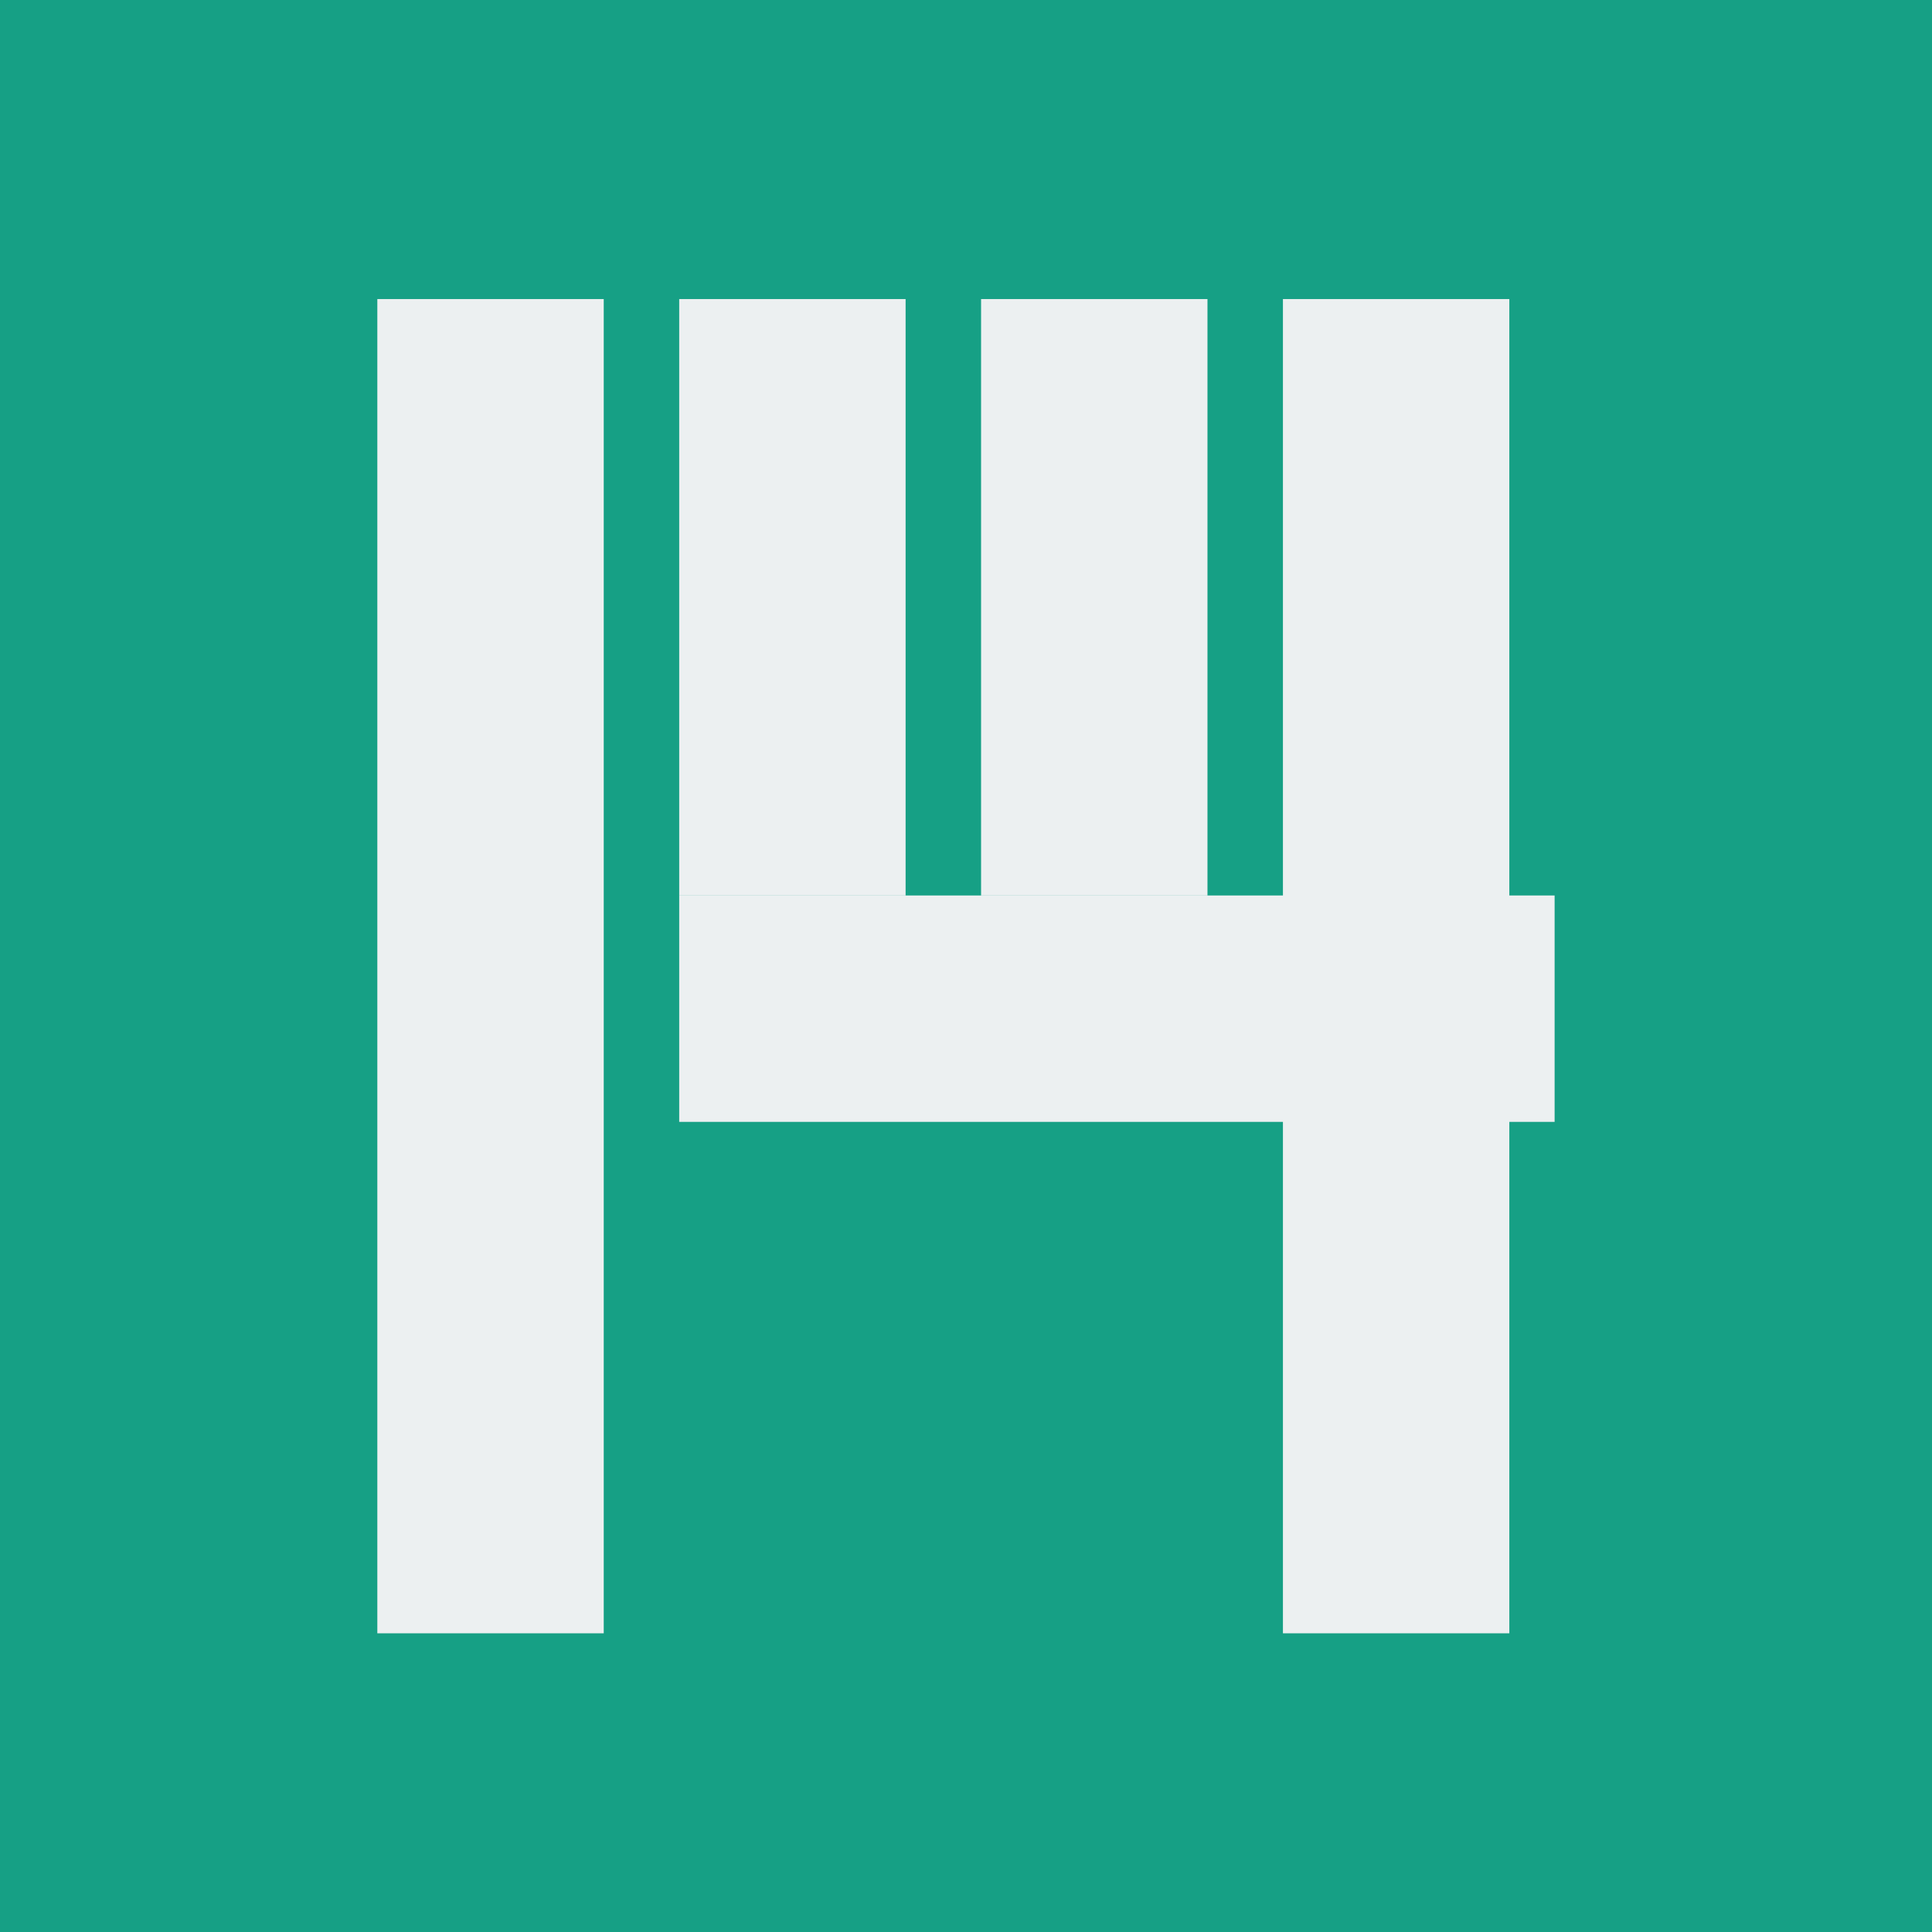
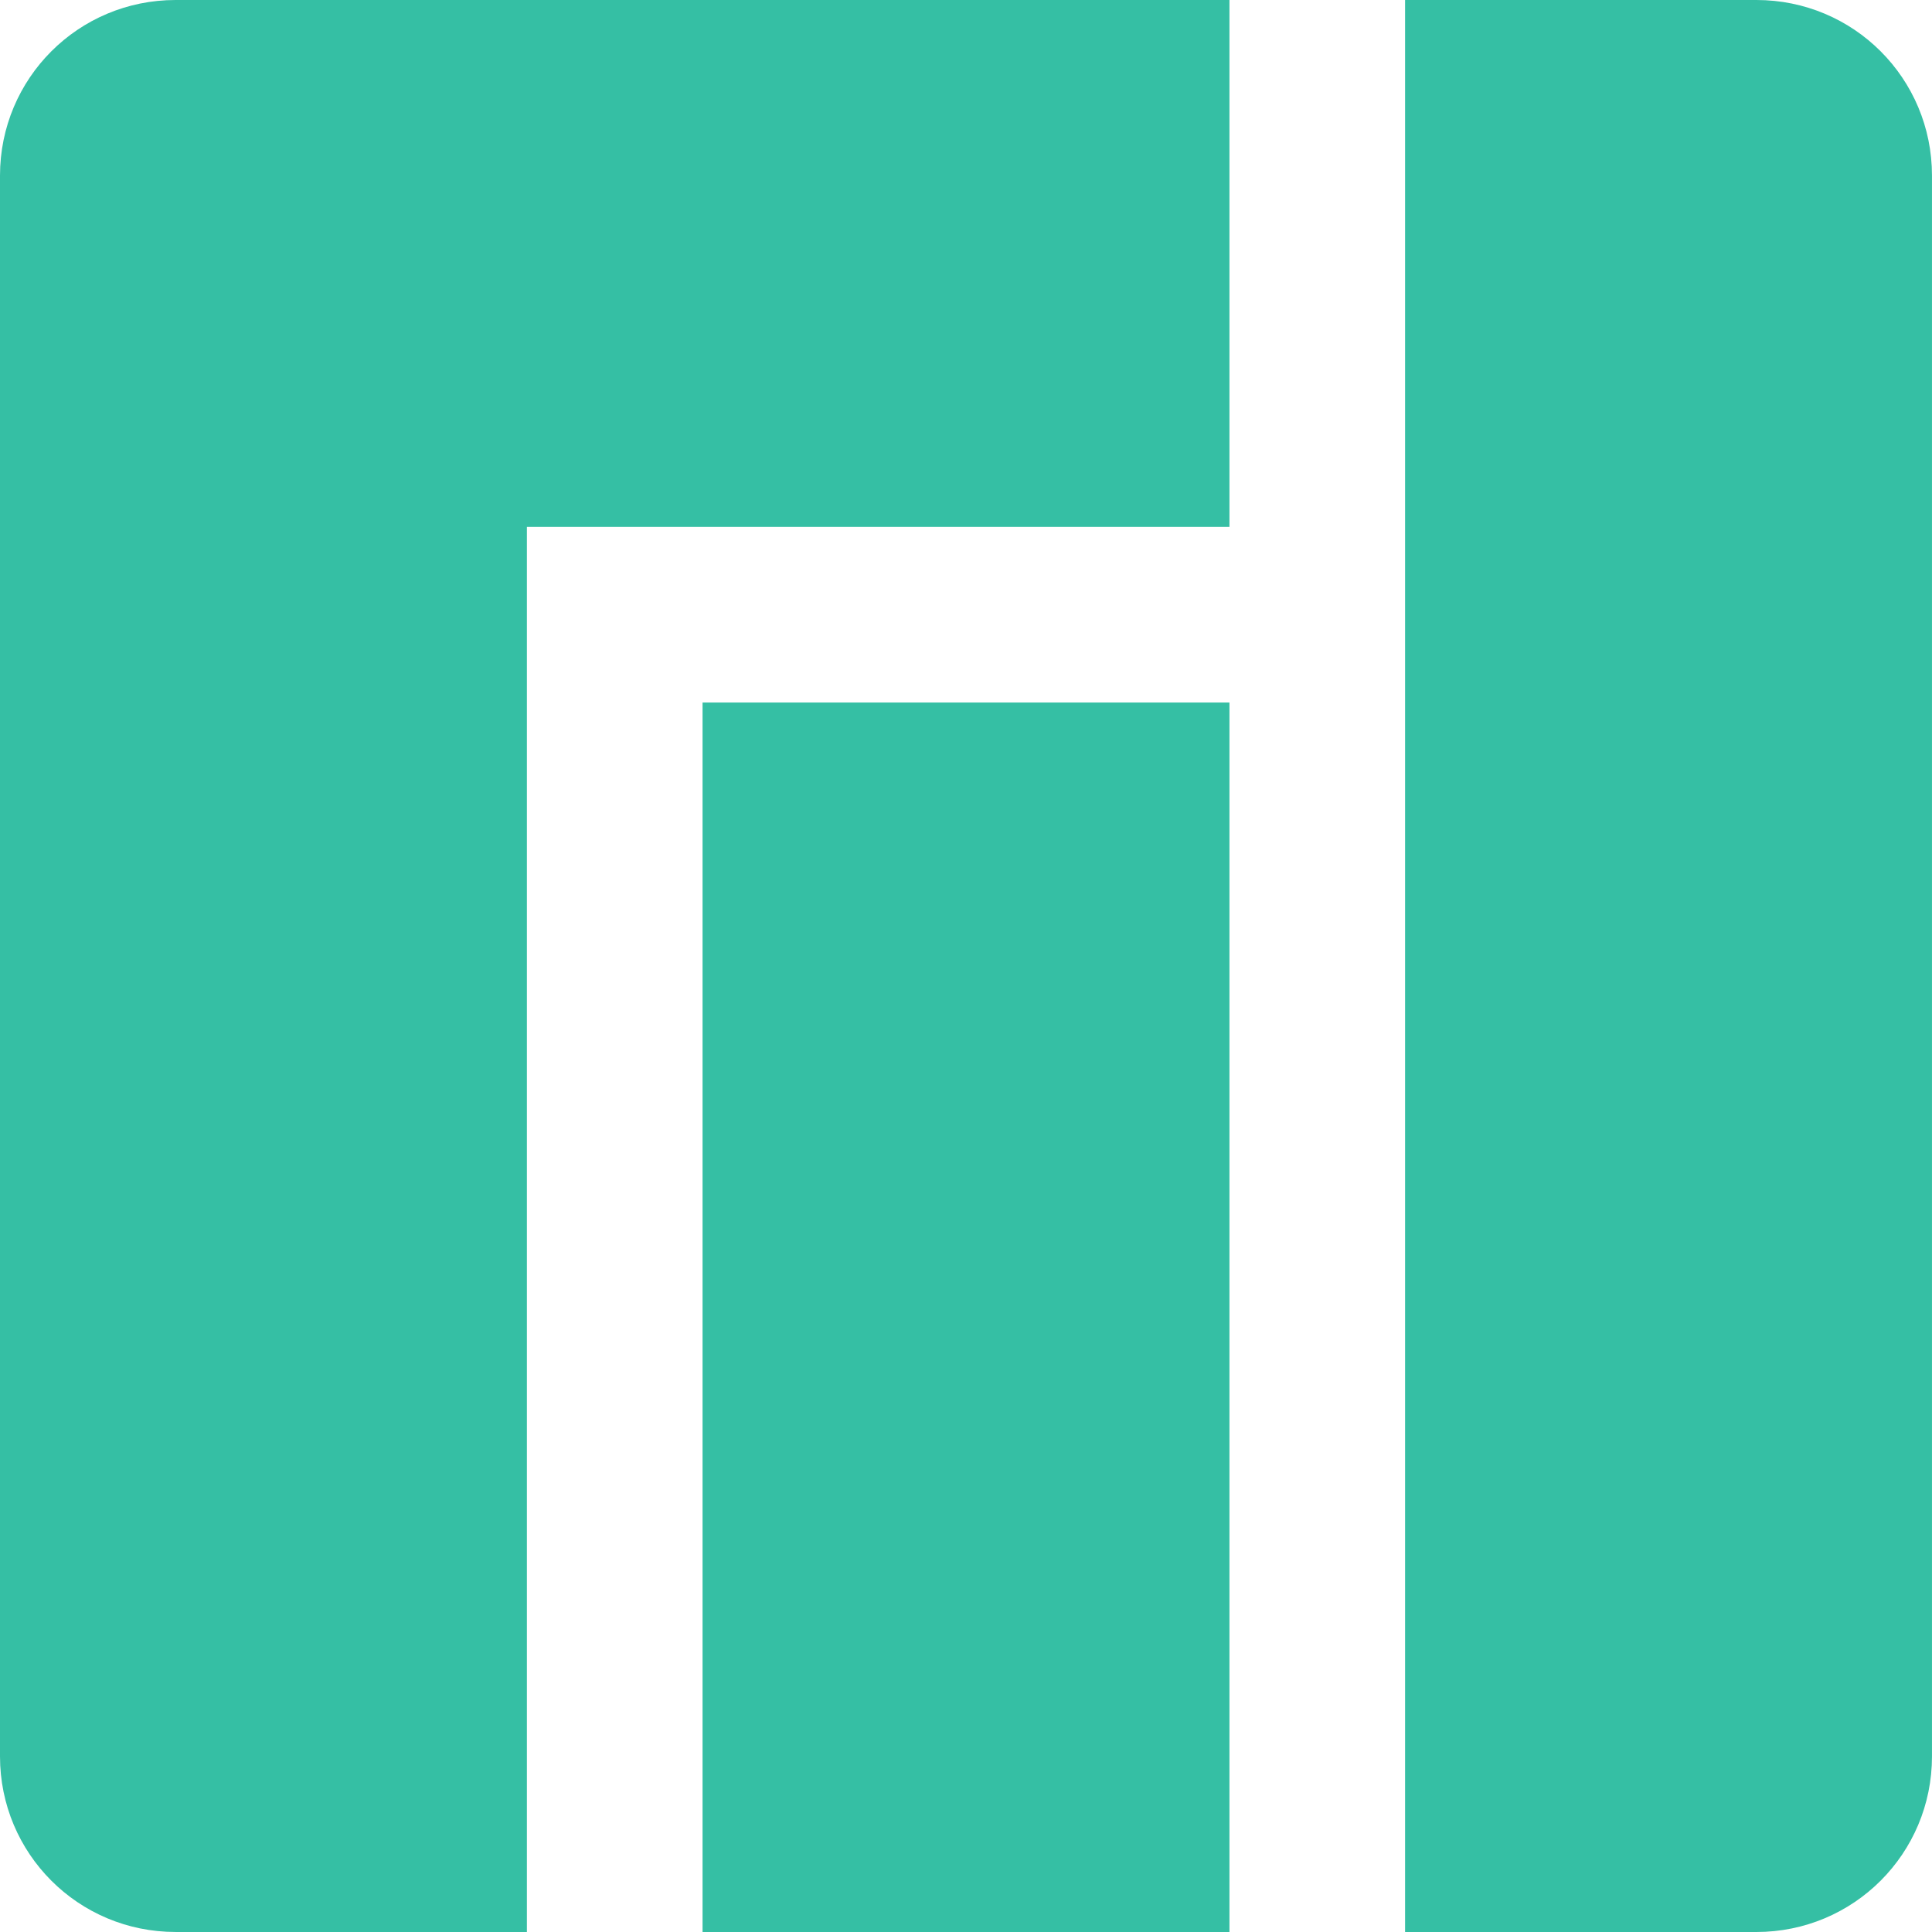
- <svg xmlns="http://www.w3.org/2000/svg" width="512" height="512" version="1.1" viewBox="0 0 135.47 135.47">
-   <g transform="translate(0 -161.53)">
-     <rect y="161.53" width="135.47" height="135.47" fill="#16a085" />
-     <g fill="#ecf0f1">
-       <rect x="26.458" y="182.5" width="15.875" height="93.556" />
-       <rect x="47.625" y="224.32" width="61.383" height="15.875" />
-       <rect x="47.625" y="182.5" width="15.875" height="41.825" />
-       <rect x="68.792" y="182.5" width="15.875" height="41.825" />
-       <rect x="89.958" y="182.5" width="15.875" height="93.556" />
-     </g>
-   </g>
+ <svg xmlns="http://www.w3.org/2000/svg" version="1.1" id="svg1" xml:space="preserve" width="100.611" height="100.611">
+   <defs id="defs1" />
+   <path id="rect1340-7-8-2" style="fill:#35bfa4;fill-rule:evenodd;stroke-width:4.573;stroke-linecap:round;stroke-linejoin:round;paint-order:stroke fill markers" d="M 9.146,0 C 4.079,0 0,4.079 0,9.146 v 82.318 c 0,5.067 4.079,9.146 9.146,9.146 H 27.439 V 27.439 H 64.025 V 0 Z m 64.025,0 v 100.611 h 18.293 c 5.067,0 9.146,-4.079 9.146,-9.146 V 9.146 C 100.611,4.079 96.532,0 91.465,0 Z M 36.586,36.586 V 100.611 H 64.025 V 36.586 Z" />
</svg>
